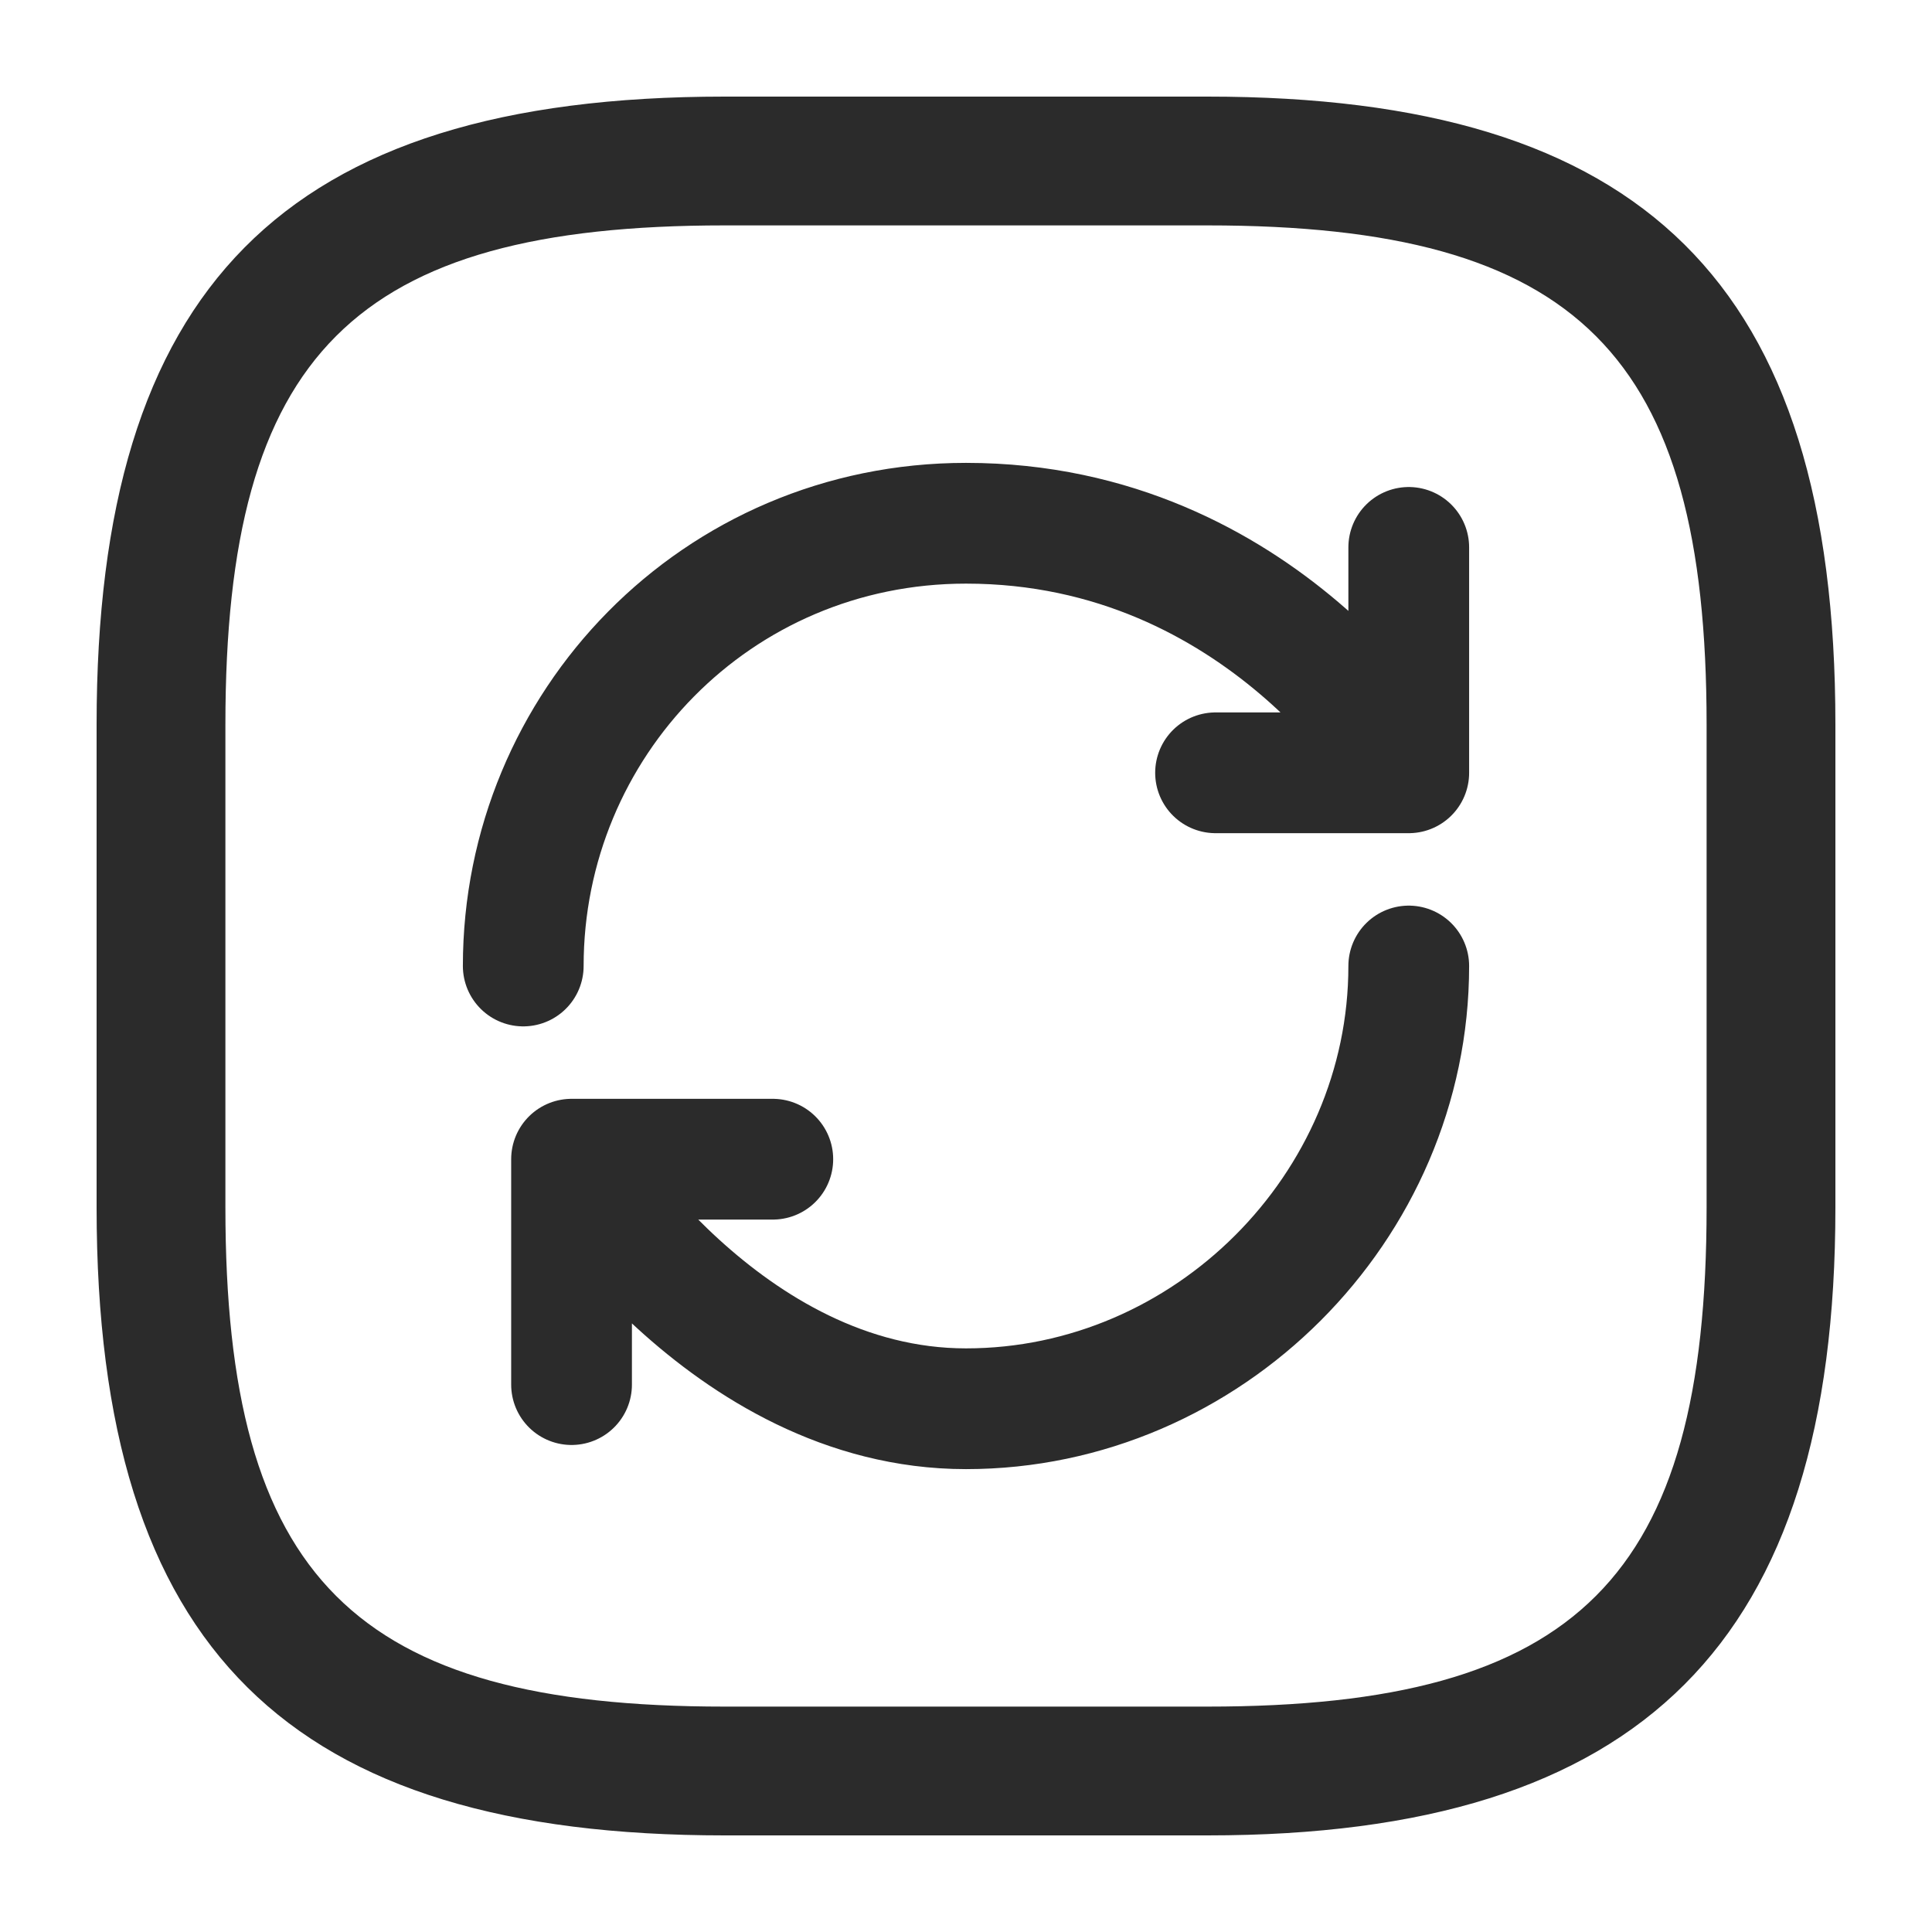
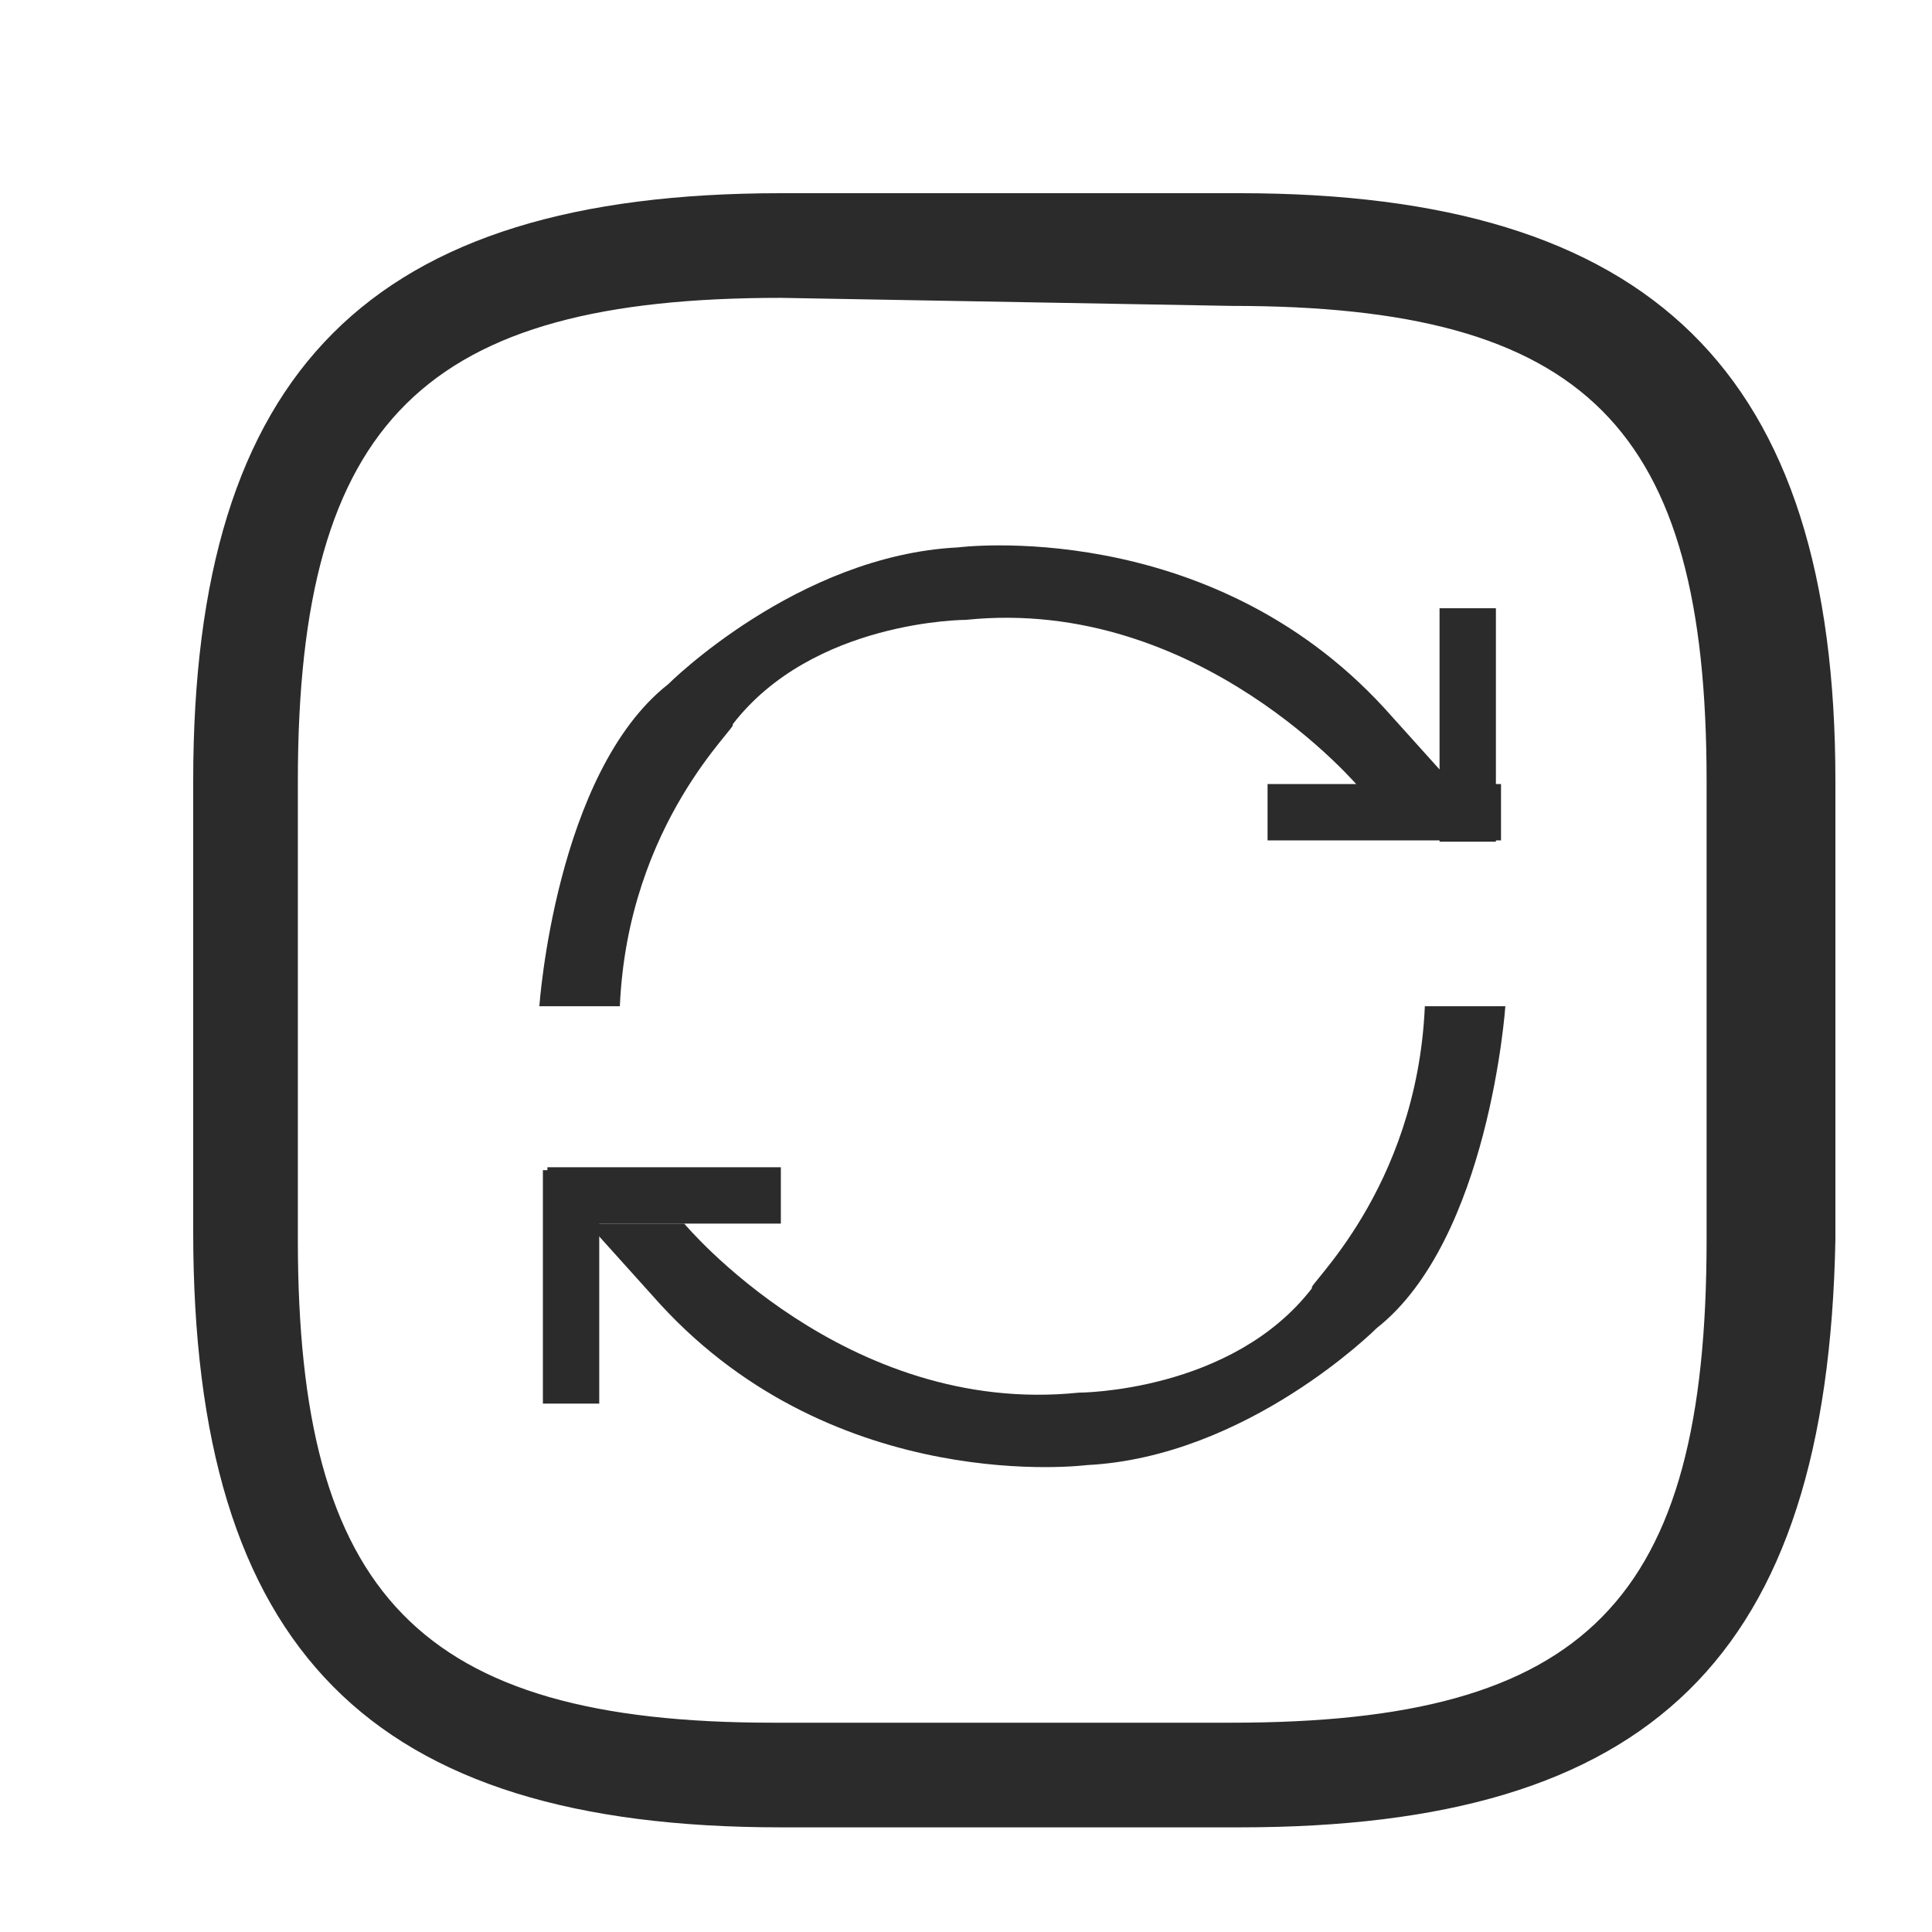
- <svg xmlns="http://www.w3.org/2000/svg" version="1.1" id="Layer_1" x="0px" y="0px" viewBox="0 0 24 24" style="enable-background:new 0 0 24 24;" xml:space="preserve">
+ <svg xmlns="http://www.w3.org/2000/svg" version="1.1" x="0px" y="0px" viewBox="0 0 24 24" style="enable-background:new 0 0 24 24;" xml:space="preserve">
  <style type="text/css">
	.st0{fill:#2B2B2B;}
- 	.st1{fill:none;stroke:#2B2B2B;stroke-width:1.5;stroke-linecap:round;stroke-linejoin:round;}
</style>
-   <g>
-     <path class="st0" d="M15,22.8H9c-5.4,0-7.8-2.3-7.8-7.8V9c0-5.4,2.3-7.8,7.8-7.8h6c5.4,0,7.8,2.3,7.8,7.8v6   C22.8,20.4,20.4,22.8,15,22.8z M9,2.8C4.4,2.8,2.8,4.4,2.8,9v6c0,4.6,1.6,6.2,6.2,6.2h6c4.6,0,6.2-1.6,6.2-6.2V9   c0-4.6-1.6-6.2-6.2-6.2C15,2.8,9,2.8,9,2.8z" />
-     <path class="st1" d="M17.5,12c0,3-2.5,5.5-5.5,5.5s-4.9-3.1-4.9-3.1 M7.1,14.4h2.5 M7.1,14.4v2.8 M6.5,12c0-3,2.4-5.5,5.5-5.5   c3.7,0,5.5,3.1,5.5,3.1 M17.5,9.6V6.8 M17.5,9.6h-2.4" />
+   <g id="Layer_1">
+ </g>
+   <g id="Layer_2">
+     <path class="st0" d="M15.4,22.7H9.7c-5.1,0-7.3-2.2-7.3-7.4V9.7c0-5.1,2.2-7.3,7.3-7.3h5.7c5.1,0,7.4,2.2,7.4,7.3v5.7   C22.7,20.6,20.5,22.7,15.4,22.7z M9.7,3.7c-4.4,0-6,1.5-6,6v5.7c0,4.4,1.5,6,5.9,6h5.7c4.4,0,5.9-1.5,5.9-6V9.7   c0-4.4-1.5-5.9-5.9-5.9L9.7,3.7z" />
+     <rect x="16.8" y="8.7" transform="matrix(-1.836970e-16 1 -1 -1.836970e-16 27.2826 -9.2442)" class="st0" width="2.9" height="0.7" />
+     <rect x="15.7" y="9.8" transform="matrix(-1 -1.224647e-16 1.224647e-16 -1 34.3462 20.2398)" class="st0" width="2.9" height="0.7" />
+     <path class="st0" d="M7.7,12.5l-1,0c0,0,0.2-2.9,1.6-4c0,0,1.6-1.6,3.6-1.7c0,0,3.1-0.4,5.3,2l0.9,1l-1.2,0c0,0-2-2.4-4.9-2.1   c0,0-1.9,0-2.9,1.3C9.2,9,7.8,10.2,7.7,12.5z" />
+     <rect x="5.7" y="15.6" transform="matrix(6.123234e-17 -1 1 6.123234e-17 -8.856 23.1362)" class="st0" width="2.9" height="0.7" />
+     <rect x="6.8" y="14.5" class="st0" width="2.9" height="0.7" />
+     <path class="st0" d="M17.7,12.5l1,0c0,0-0.2,2.9-1.6,4c0,0-1.6,1.6-3.6,1.7c0,0-3.1,0.4-5.3-2l-0.9-1l1.2,0c0,0,2,2.4,4.9,2.1   c0,0,1.9,0,2.9-1.3C16.2,16,17.6,14.8,17.7,12.5z" />
  </g>
</svg>
